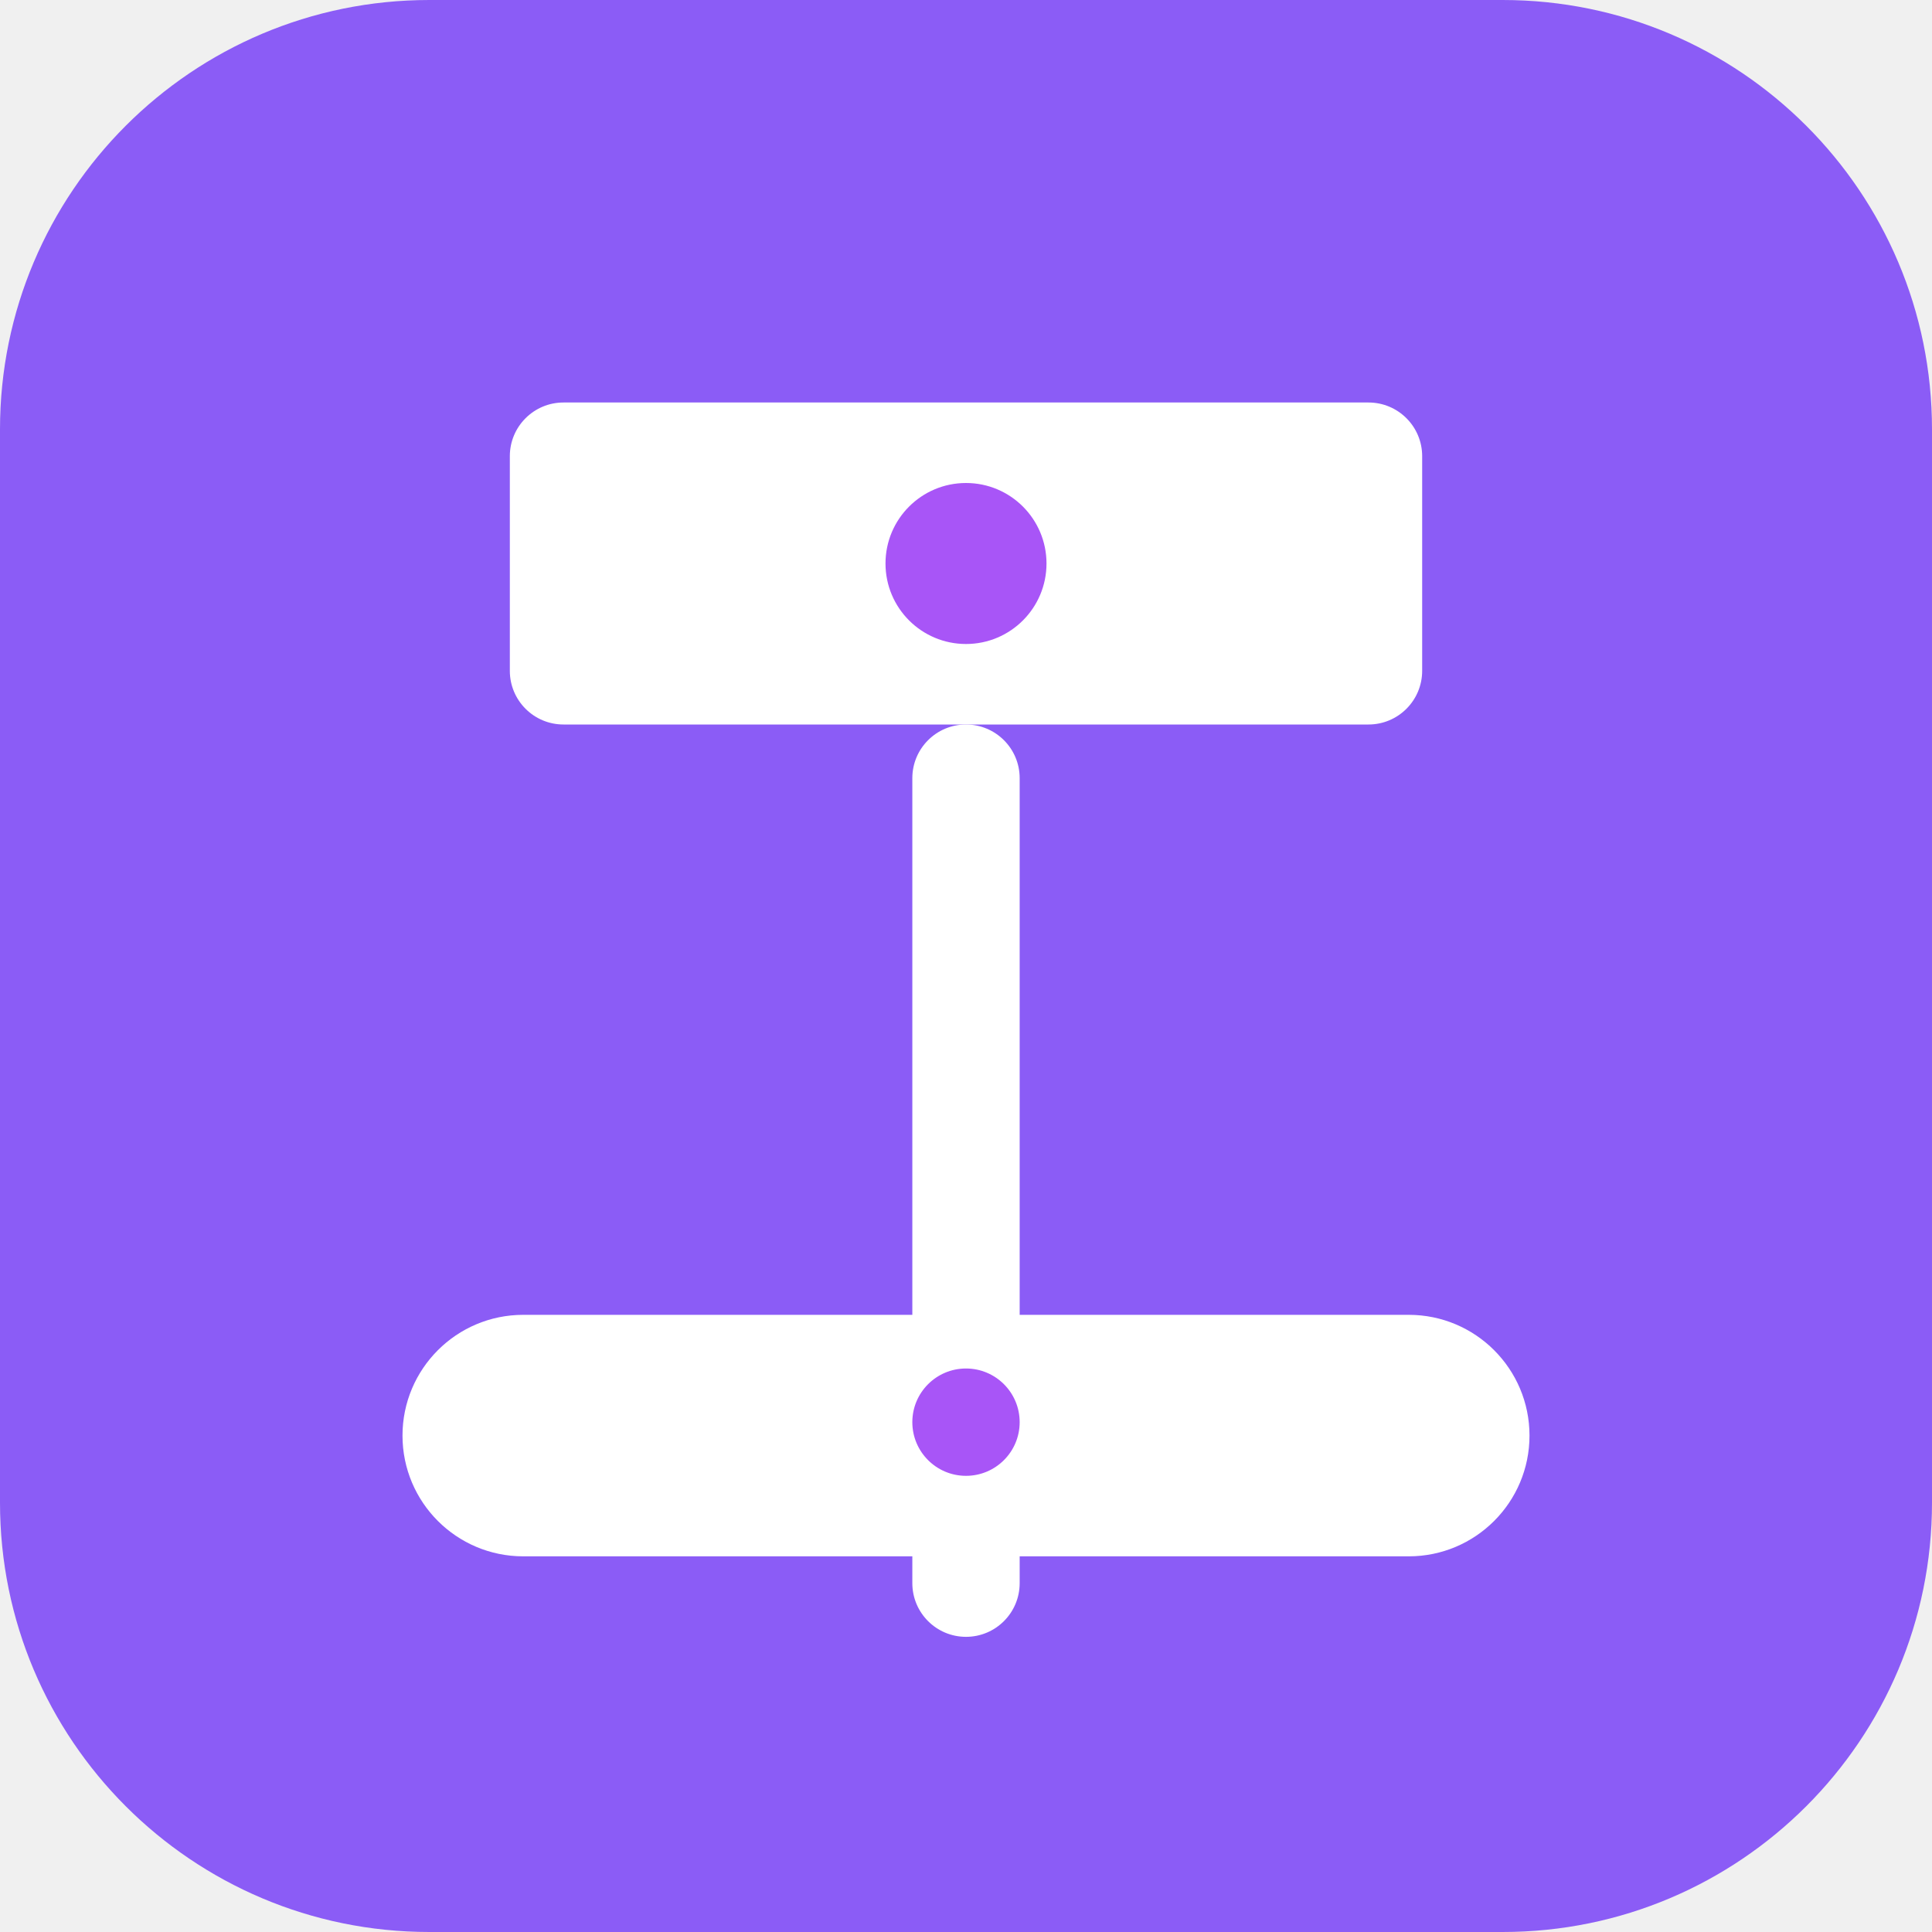
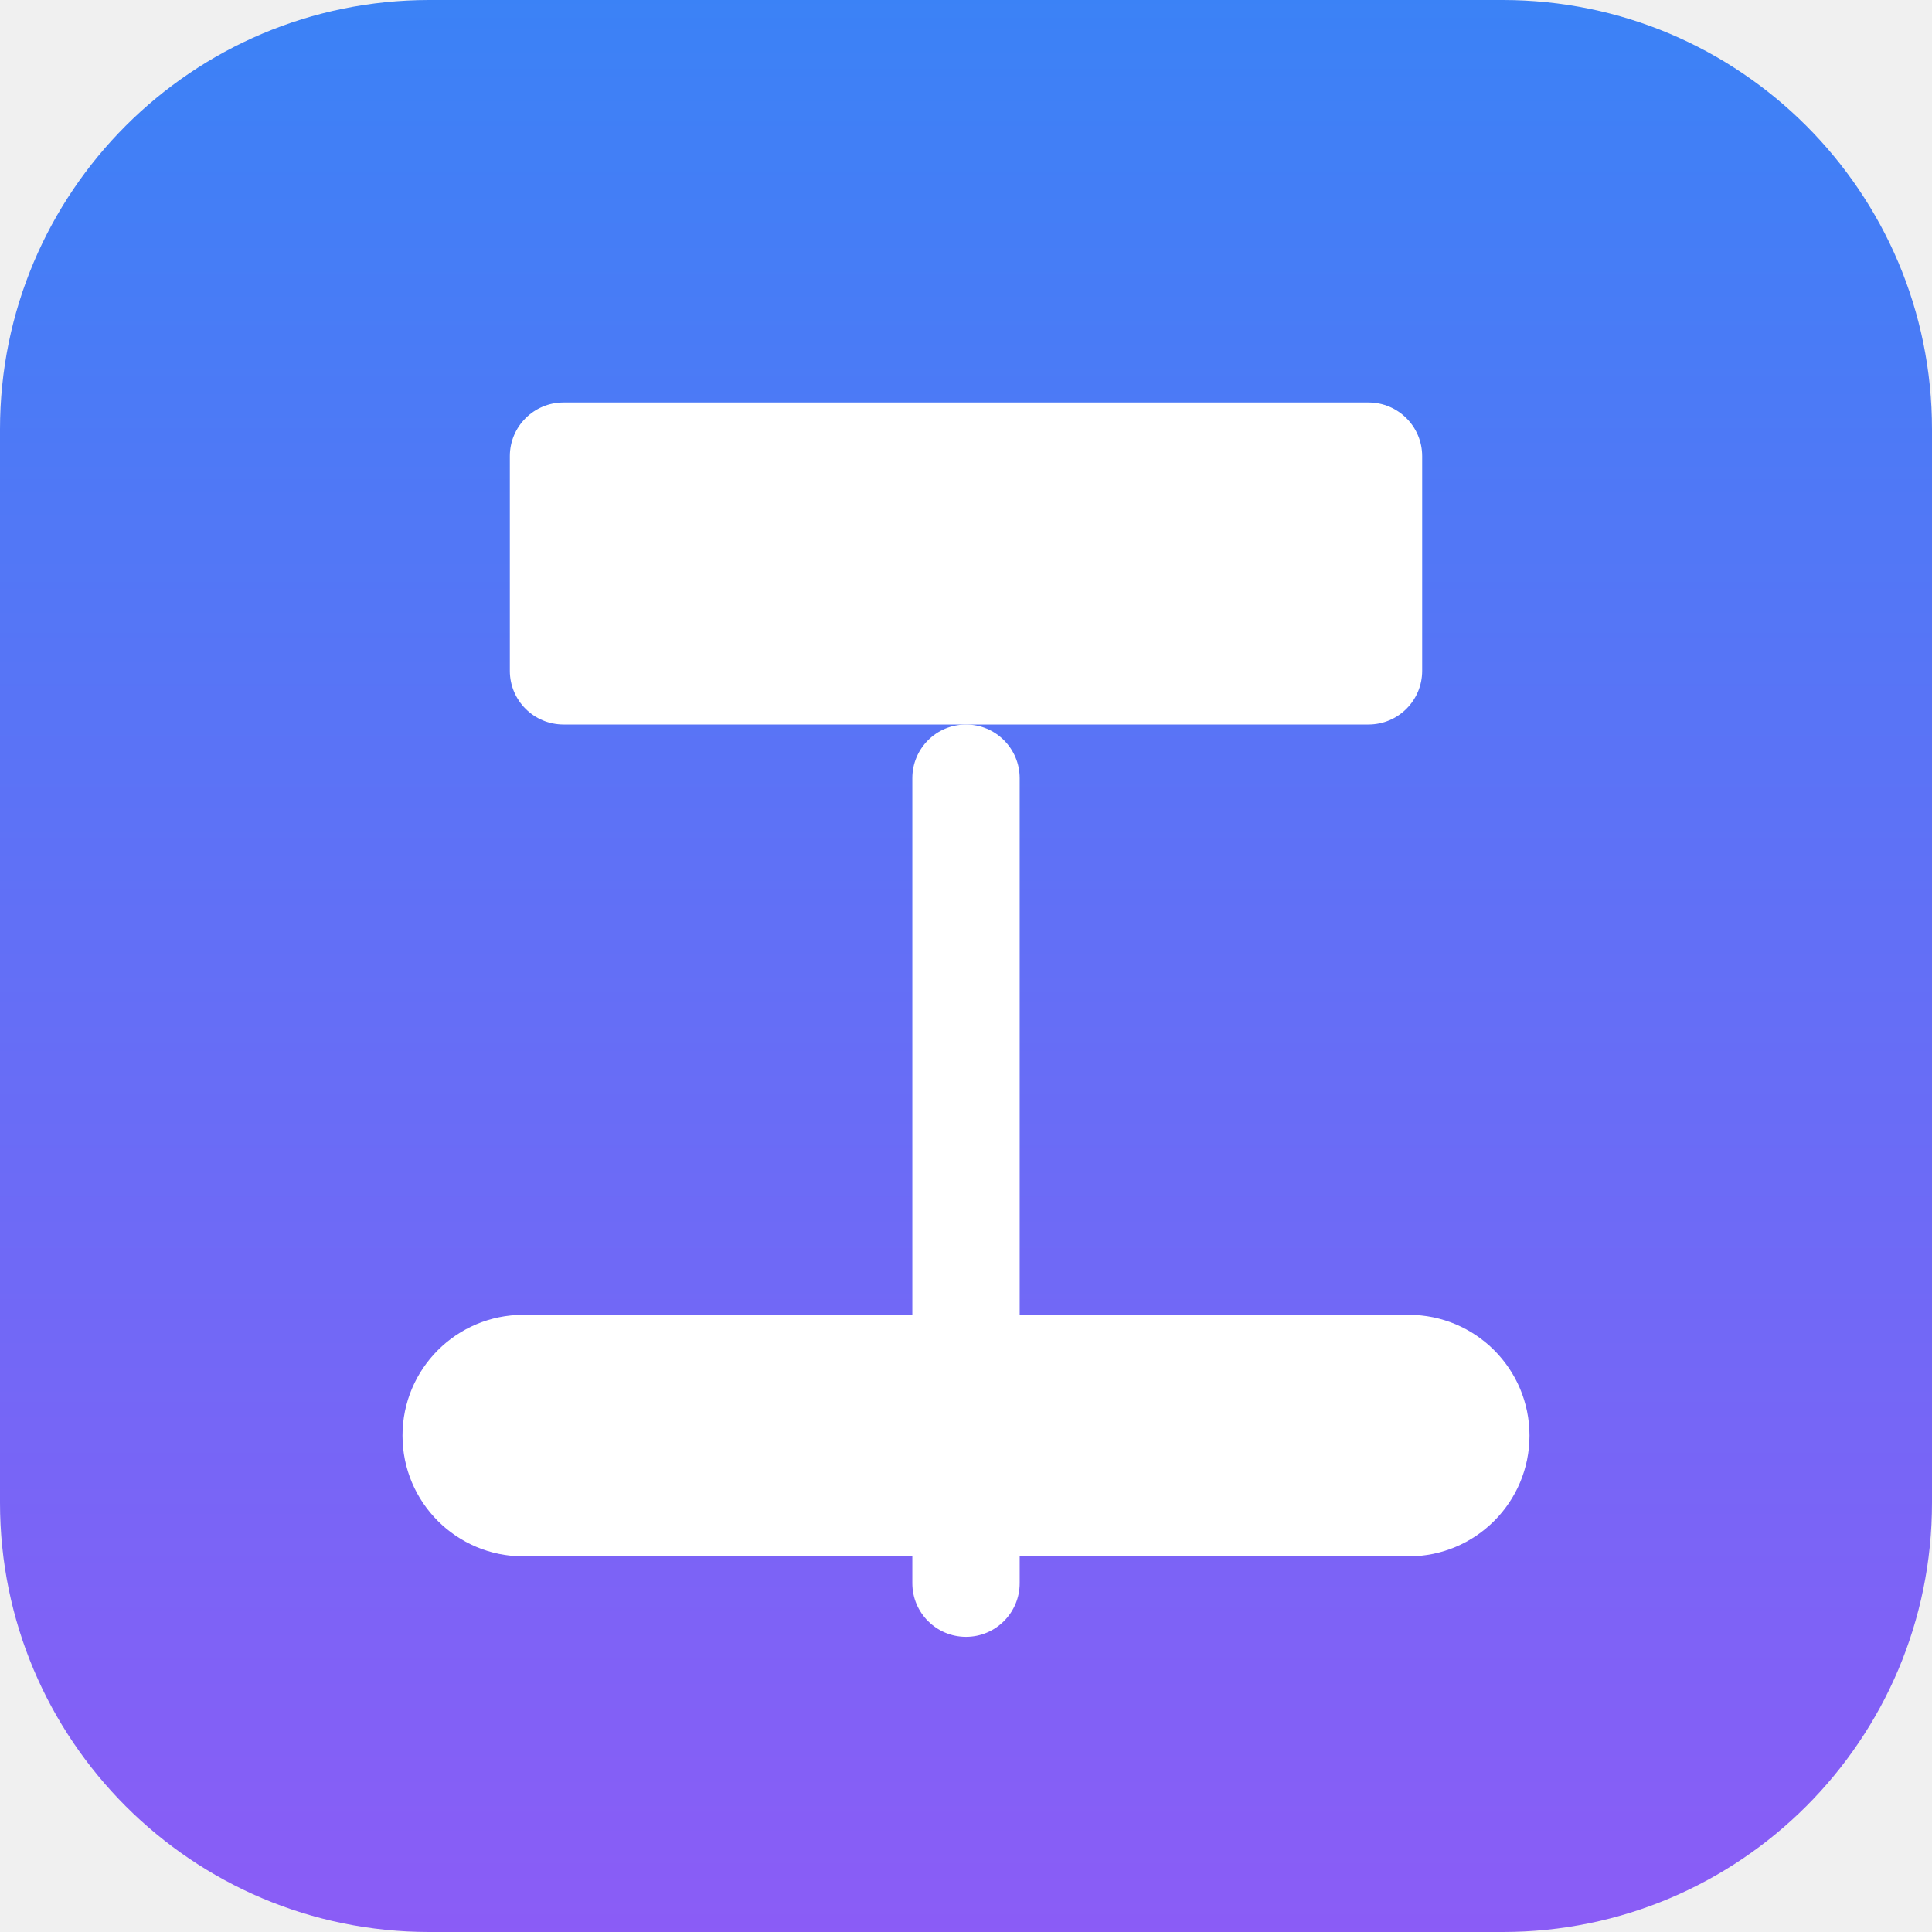
<svg xmlns="http://www.w3.org/2000/svg" width="144" height="144" viewBox="0 0 144 144" fill="none">
-   <rect width="144" height="144" rx="32" fill="#8b5cf6" />
+   <defs>
+     <linearGradient id="gradient" x1="0%" y1="0%" x2="0%" y2="100%">
+       <stop offset="0%" style="stop-color:#3b82f6;stop-opacity:1" />
+       <stop offset="100%" style="stop-color:#8b5cf6;stop-opacity:1" />
+     </linearGradient>
+   </defs>
+   <rect width="144" height="144" rx="32" fill="url(#gradient)" />
  <rect x="38" y="30" width="68" height="24" rx="4" fill="white" />
  <rect x="68" y="54" width="8" height="68" rx="4" fill="white" />
  <rect x="30" y="98" width="84" height="18" rx="9" fill="white" />
-   <circle cx="72" cy="42" r="6" fill="#a855f7" />
-   <circle cx="72" cy="106" r="4" fill="#a855f7" />
</svg>
